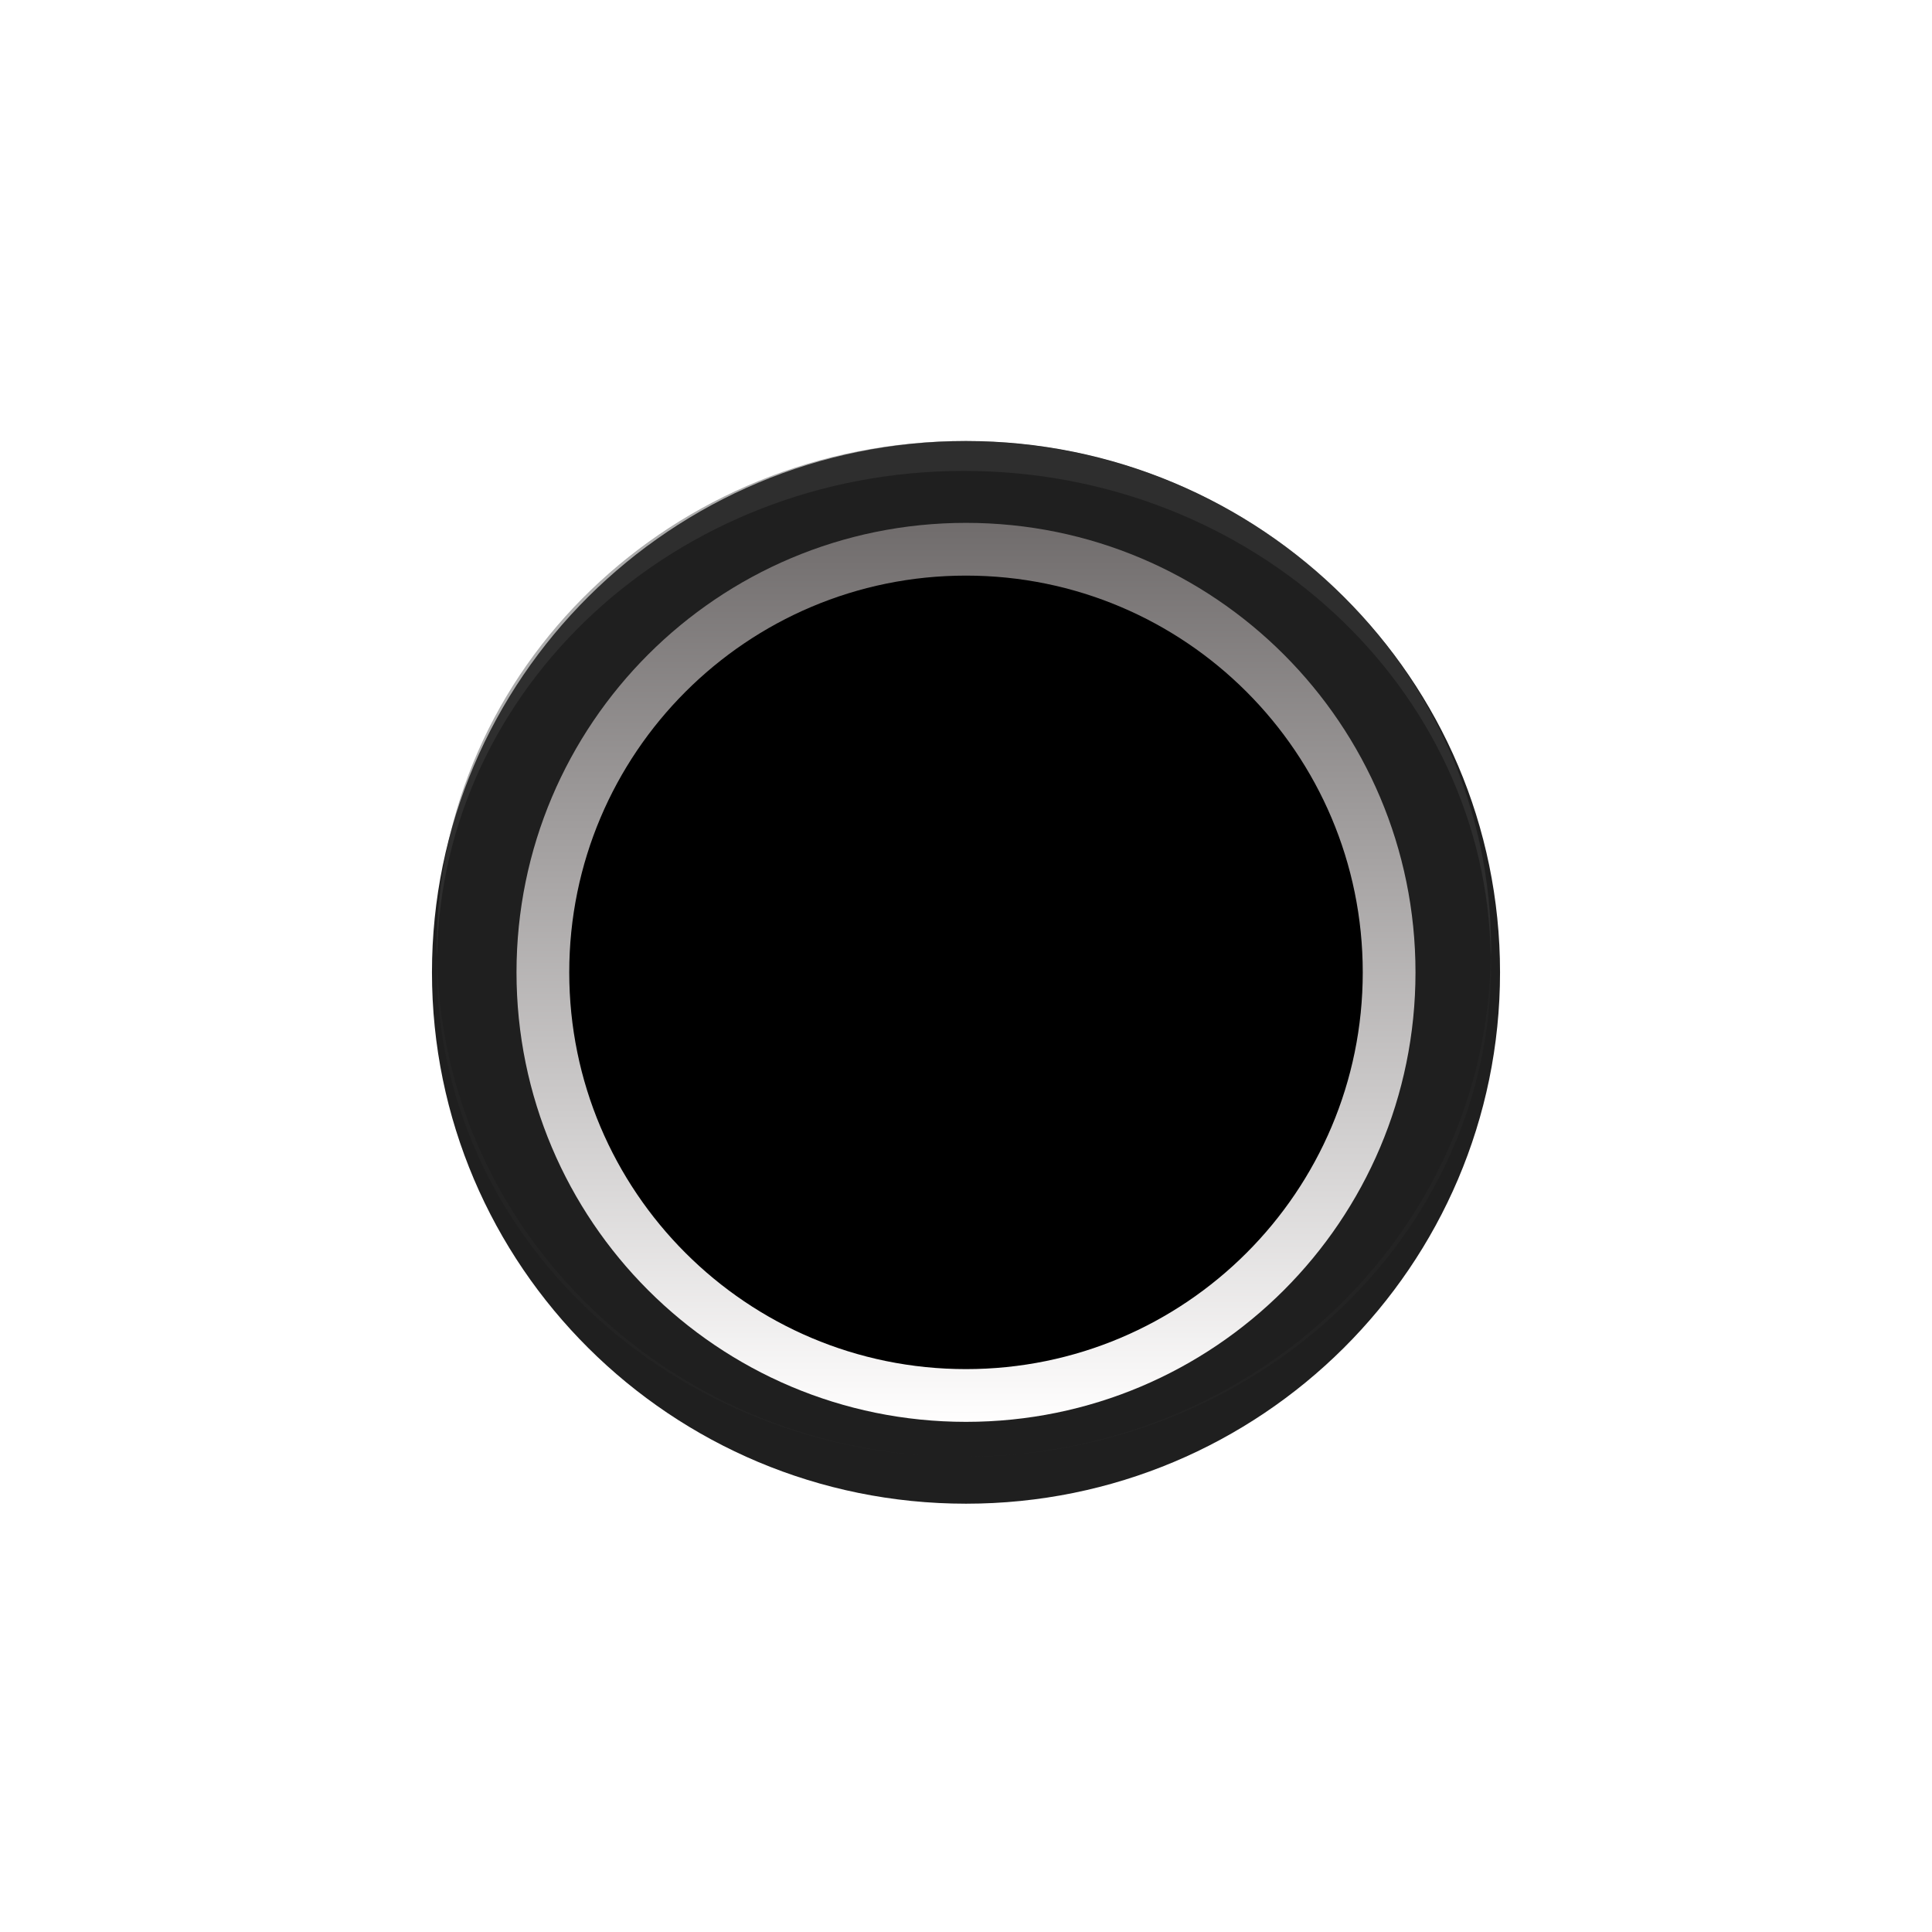
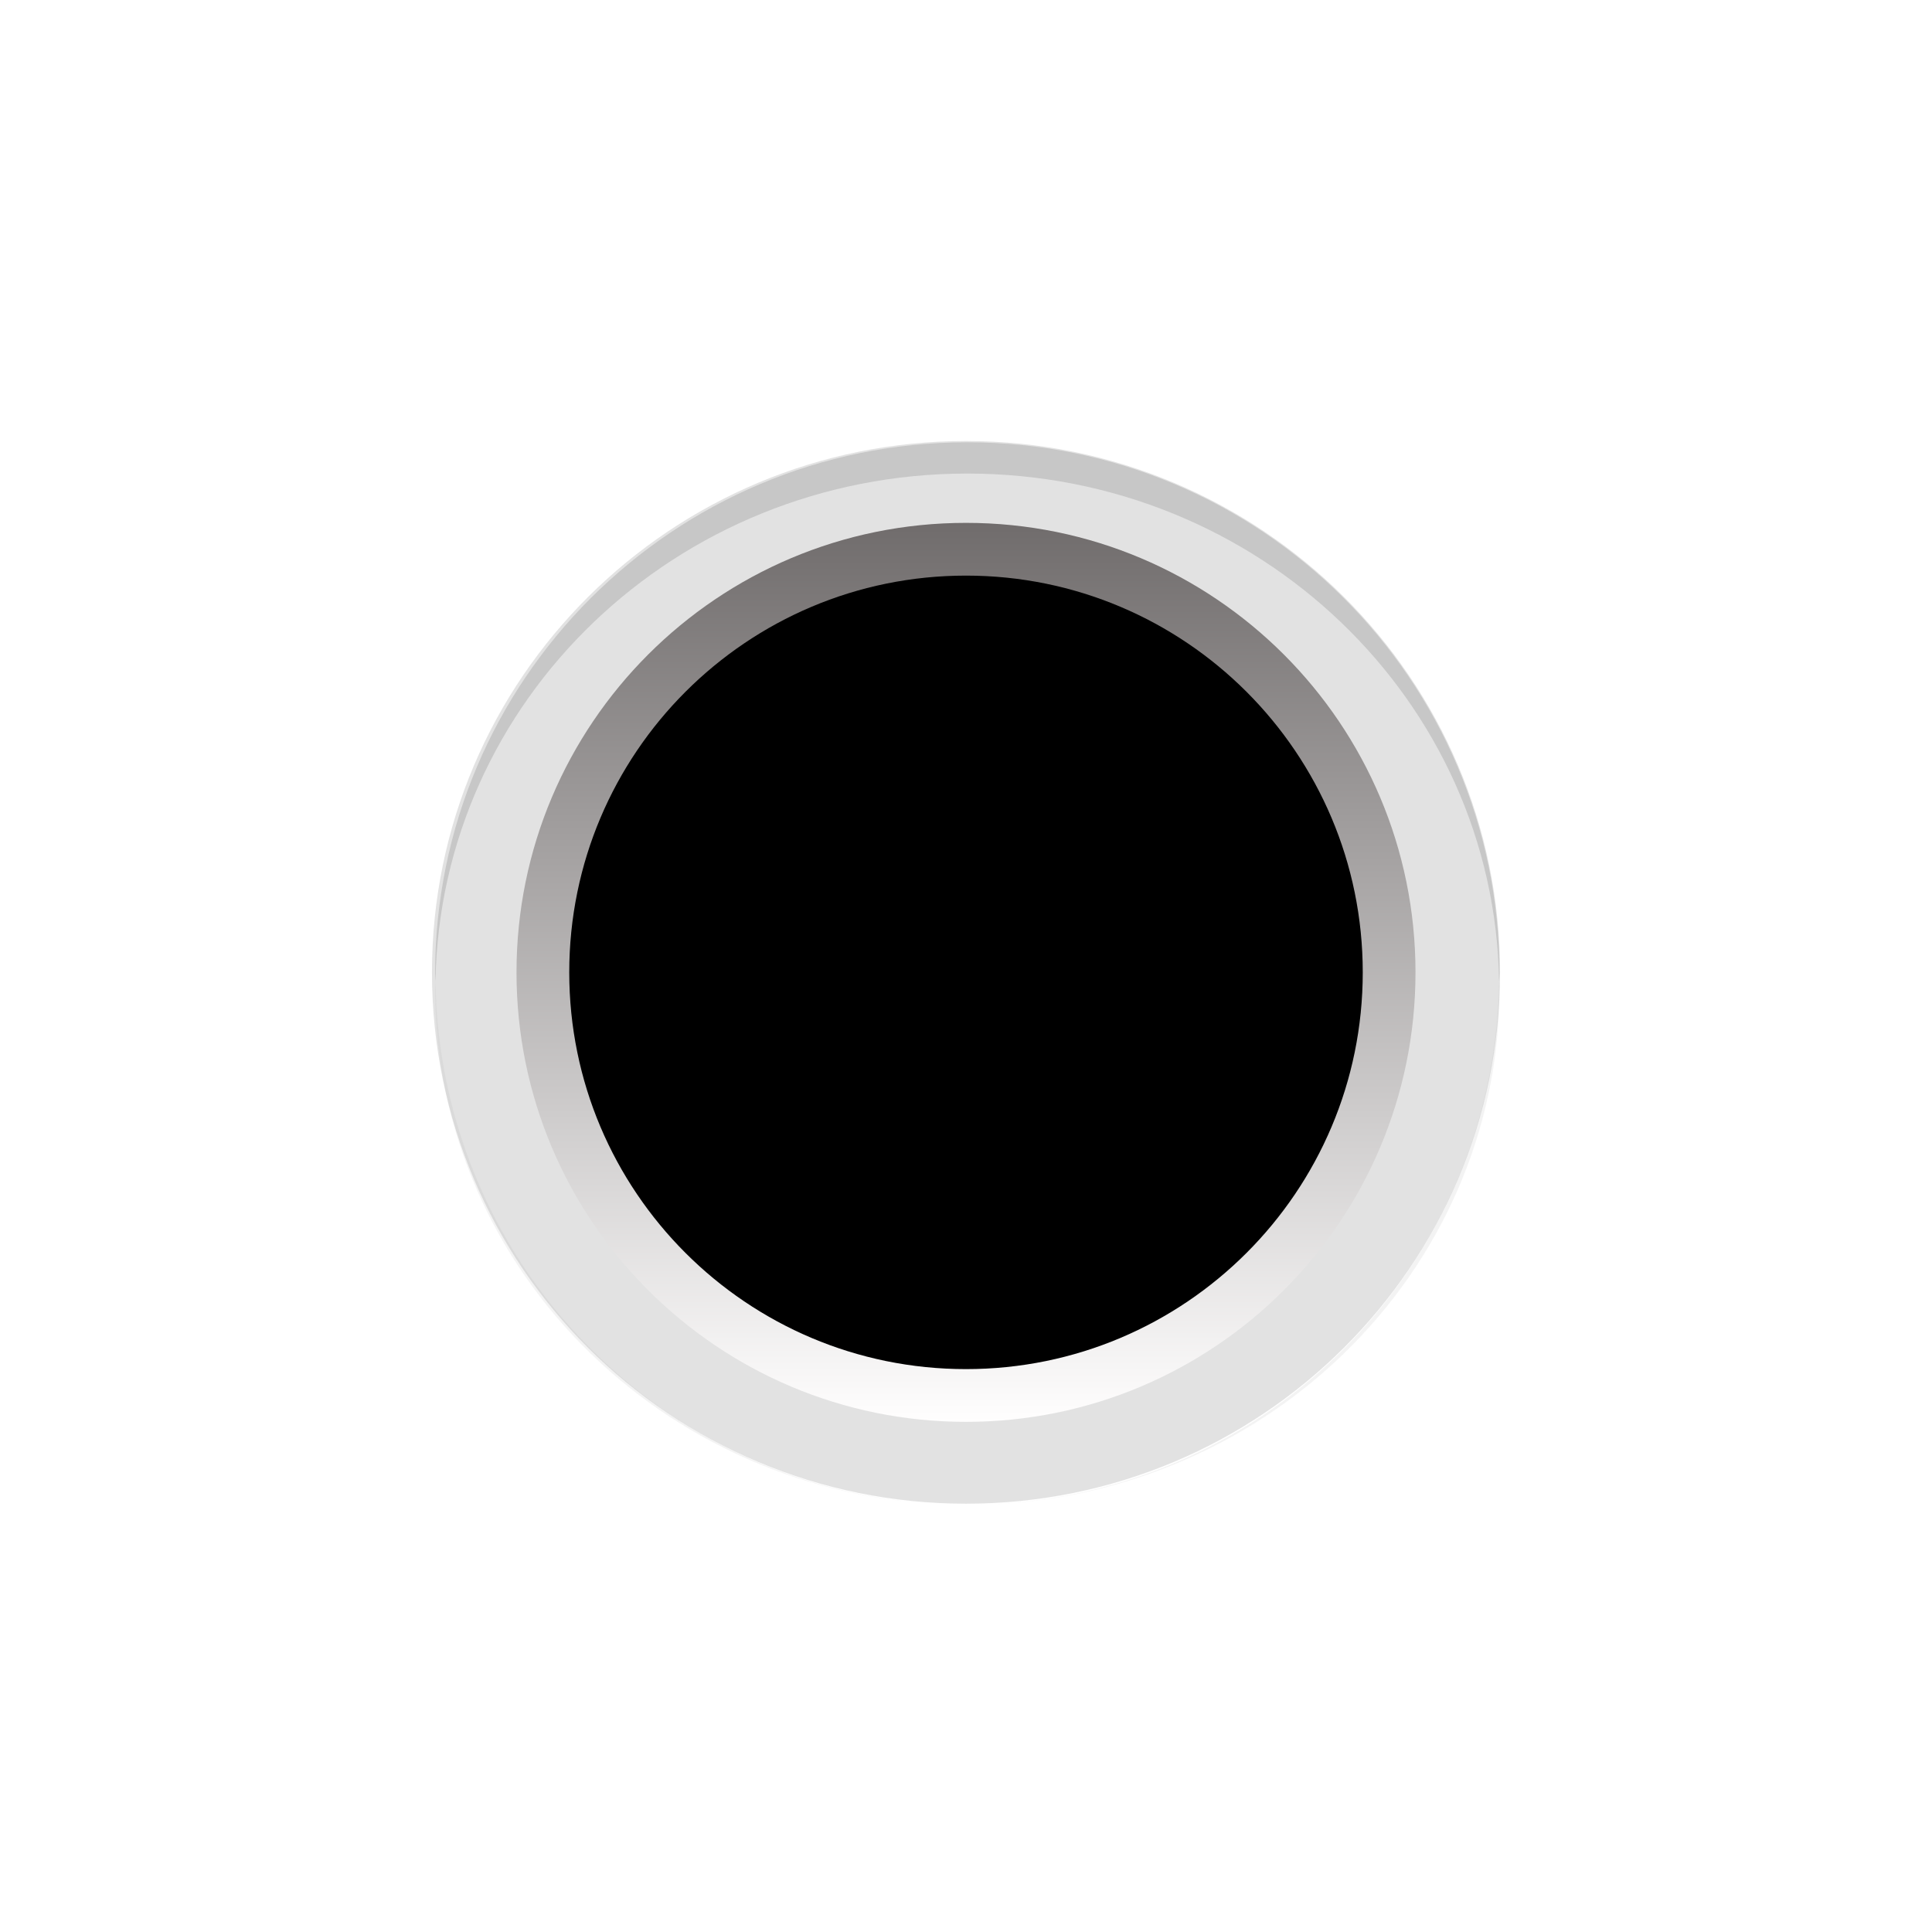
<svg xmlns="http://www.w3.org/2000/svg" version="1.0" id="svg15246" x="0px" y="0px" width="23.7px" height="23.7px" viewBox="0 0 23.7 23.7" enable-background="new 0 0 23.7 23.7" xml:space="preserve">
  <defs id="defs203" />
  <linearGradient id="SVGID_2_" gradientUnits="userSpaceOnUse" x1="479.221" y1="-3610.971" x2="501.735" y2="-3610.971" gradientTransform="matrix(0 1 -1 0 -4548.062 478.5092)">
    <stop offset="0.006" style="stop-color:#FFFFFF" id="stop11" />
    <stop offset="1" style="stop-color:#454545" id="stop13" />
  </linearGradient>
  <linearGradient id="SVGID_3_" gradientUnits="userSpaceOnUse" x1="-8735.918" y1="3072.737" x2="-8718.089" y2="3072.737" gradientTransform="matrix(0 -1 1 0 -4009.827 -7758.016)">
    <stop offset="0.006" style="stop-color:#FFFFFF" id="stop20" />
    <stop offset="1" style="stop-color:#454545" id="stop22" />
  </linearGradient>
  <linearGradient id="SVGID_4_" gradientUnits="userSpaceOnUse" x1="-7349.924" y1="4699.246" x2="-7349.924" y2="4714.508" gradientTransform="matrix(-1 0 0 1 -8287.014 -3737.89)">
    <stop offset="0" style="stop-color:#FFFEFE" id="stop31" />
    <stop offset="1" style="stop-color:#5E5E5E" id="stop33" />
  </linearGradient>
  <linearGradient id="SVGID_5_" gradientUnits="userSpaceOnUse" x1="-7349.924" y1="4712.673" x2="-7349.924" y2="4701.082" gradientTransform="matrix(-1 0 0 1 -8287.014 -3737.89)">
    <stop offset="0" style="stop-color:#FFFEFE" id="stop40" />
    <stop offset="1" style="stop-color:#383636" id="stop42" />
  </linearGradient>
  <linearGradient id="SVGID_11_" gradientUnits="userSpaceOnUse" x1="-8782.658" y1="3039.621" x2="-8764.83" y2="3039.621" gradientTransform="matrix(0 -1 1 0 -4009.827 -7758.016)">
    <stop offset="0" style="stop-color:#8C8B8B" id="stop93" />
    <stop offset="1" style="stop-color:#454545" id="stop95" />
  </linearGradient>
  <g id="g200">
    <linearGradient id="SVGID_17_" gradientUnits="userSpaceOnUse" x1="1062.069" y1="-4091.69" x2="1084.274" y2="-4091.69" gradientTransform="matrix(0 1 -1 0 -4079.84 -1061.232)">
      <stop offset="0.006" style="stop-color:#FFFFFF" id="stop147" />
      <stop offset="1" style="stop-color:#7A7A7A" id="stop149" />
    </linearGradient>
    <linearGradient id="SVGID_18_" gradientUnits="userSpaceOnUse" x1="58.862" y1="-54.641" x2="58.862" y2="-51.868" gradientTransform="matrix(1 0 0 -1 -47.00625 -41.32658)">
      <stop offset="0" style="stop-color:#FFFBFD" id="stop156" />
      <stop offset="1" style="stop-color:#808080" id="stop158" />
    </linearGradient>
    <linearGradient id="SVGID_19_" gradientUnits="userSpaceOnUse" x1="-1240.792" y1="-381.897" x2="-1223.316" y2="-381.897" gradientTransform="matrix(0 -1 -1 0 -370.0472 -1220.126)">
      <stop offset="0" style="stop-color:#B0AEAE" id="stop163" />
      <stop offset="1" style="stop-color:#616161" id="stop165" />
    </linearGradient>
-     <ellipse fill="#1f1f1f" cx="11.85" cy="11.928" id="circle170" rx="6.551" ry="6.518" style="stroke-width:0.8;fill:#1f1f1f;fill-opacity:1" />
+     <ellipse fill="#1f1f1f" cx="11.85" cy="11.928" id="circle170" rx="6.551" ry="6.518" style="stroke-width:0.8;fill:#e2e2e2;fill-opacity:1" />
    <linearGradient id="SVGID_20_" gradientUnits="userSpaceOnUse" x1="-1884.864" y1="21.483" x2="-1884.864" y2="6.22" gradientTransform="matrix(-1 0 0 -1 -1873.013 25.77966)">
      <stop offset="0" style="stop-color:#FFFEFE" id="stop174" />
      <stop offset="1" style="stop-color:#545454" id="stop176" />
    </linearGradient>
-     <g opacity="0.43" id="g189" transform="matrix(0.8477768,0,0,0.8164244,1.778202,1.902248)">
-       <path fill="#404040" d="m 11.85,4.746 c 4.175,0 7.561,3.257 7.623,7.296 5.5e-4,-0.038 0.006,-0.075 0.006,-0.114 0,-4.215 -3.415,-7.631 -7.629,-7.631 -4.213,0 -7.629,3.417 -7.629,7.631 0,0.038 0.005,0.076 0.006,0.114 0.062,-4.039 3.448,-7.296 7.623,-7.296 z" id="path183" />
-       <path opacity="0.28" fill="#404040" d="m 4.227,12.042 c -5.5e-4,0.037 -0.006,0.073 -0.006,0.111 0,4.091 3.415,7.407 7.629,7.407 -4.175,-10e-6 -7.561,-3.356 -7.623,-7.517 z" id="path185" />
-       <path opacity="0.28" fill="#404040" d="m 11.85,19.559 c 4.213,0 7.629,-3.316 7.629,-7.407 0,-0.037 -0.005,-0.073 -0.006,-0.111 -0.062,4.162 -3.448,7.517 -7.623,7.517 z" id="path187" />
+     <g opacity="0.43" id="g189" transform="matrix(0.8557577,0,0,0.8540555,1.725146,1.755866)" style="stroke-width:0.973;stroke-dasharray:none;fill:#a3a3a3;fill-opacity:1">
+       <path fill="#404040" d="m 11.85,4.746 c 4.175,0 7.561,3.257 7.623,7.296 5.5e-4,-0.038 0.006,-0.075 0.006,-0.114 0,-4.215 -3.415,-7.631 -7.629,-7.631 -4.213,0 -7.629,3.417 -7.629,7.631 0,0.038 0.005,0.076 0.006,0.114 0.062,-4.039 3.448,-7.296 7.623,-7.296 z" id="path183" style="stroke-width:0.973;stroke-dasharray:none;fill:#a3a3a3;fill-opacity:1" />
+       <path opacity="0.28" fill="#404040" d="m 4.227,12.042 c -5.5e-4,0.037 -0.006,0.073 -0.006,0.111 0,4.091 3.415,7.407 7.629,7.407 -4.175,-10e-6 -7.561,-3.356 -7.623,-7.517 z" id="path185" style="stroke-width:0.973;stroke-dasharray:none;fill:#a3a3a3;fill-opacity:1" />
+       <path opacity="0.28" fill="#404040" d="m 11.85,19.559 c 4.213,0 7.629,-3.316 7.629,-7.407 0,-0.037 -0.005,-0.073 -0.006,-0.111 -0.062,4.162 -3.448,7.517 -7.623,7.517 z" id="path187" style="stroke-width:0.973;stroke-dasharray:none;fill:#a3a3a3;fill-opacity:1" />
    </g>
    <linearGradient id="SVGID_21_" gradientUnits="userSpaceOnUse" x1="-1884.864" y1="8.338" x2="-1884.864" y2="19.366" gradientTransform="matrix(-1 0 0 -1 -1873.013 25.77966)">
      <stop offset="0" style="stop-color:#FFFEFE" id="stop191" />
      <stop offset="1" style="stop-color:#706C6C" id="stop193" />
    </linearGradient>
    <circle fill="url(#SVGID_21_)" cx="11.85" cy="11.928" id="circle196" r="5.514" />
    <circle cx="11.85" cy="11.928" r="4.867" id="circle198" />
  </g>
</svg>
